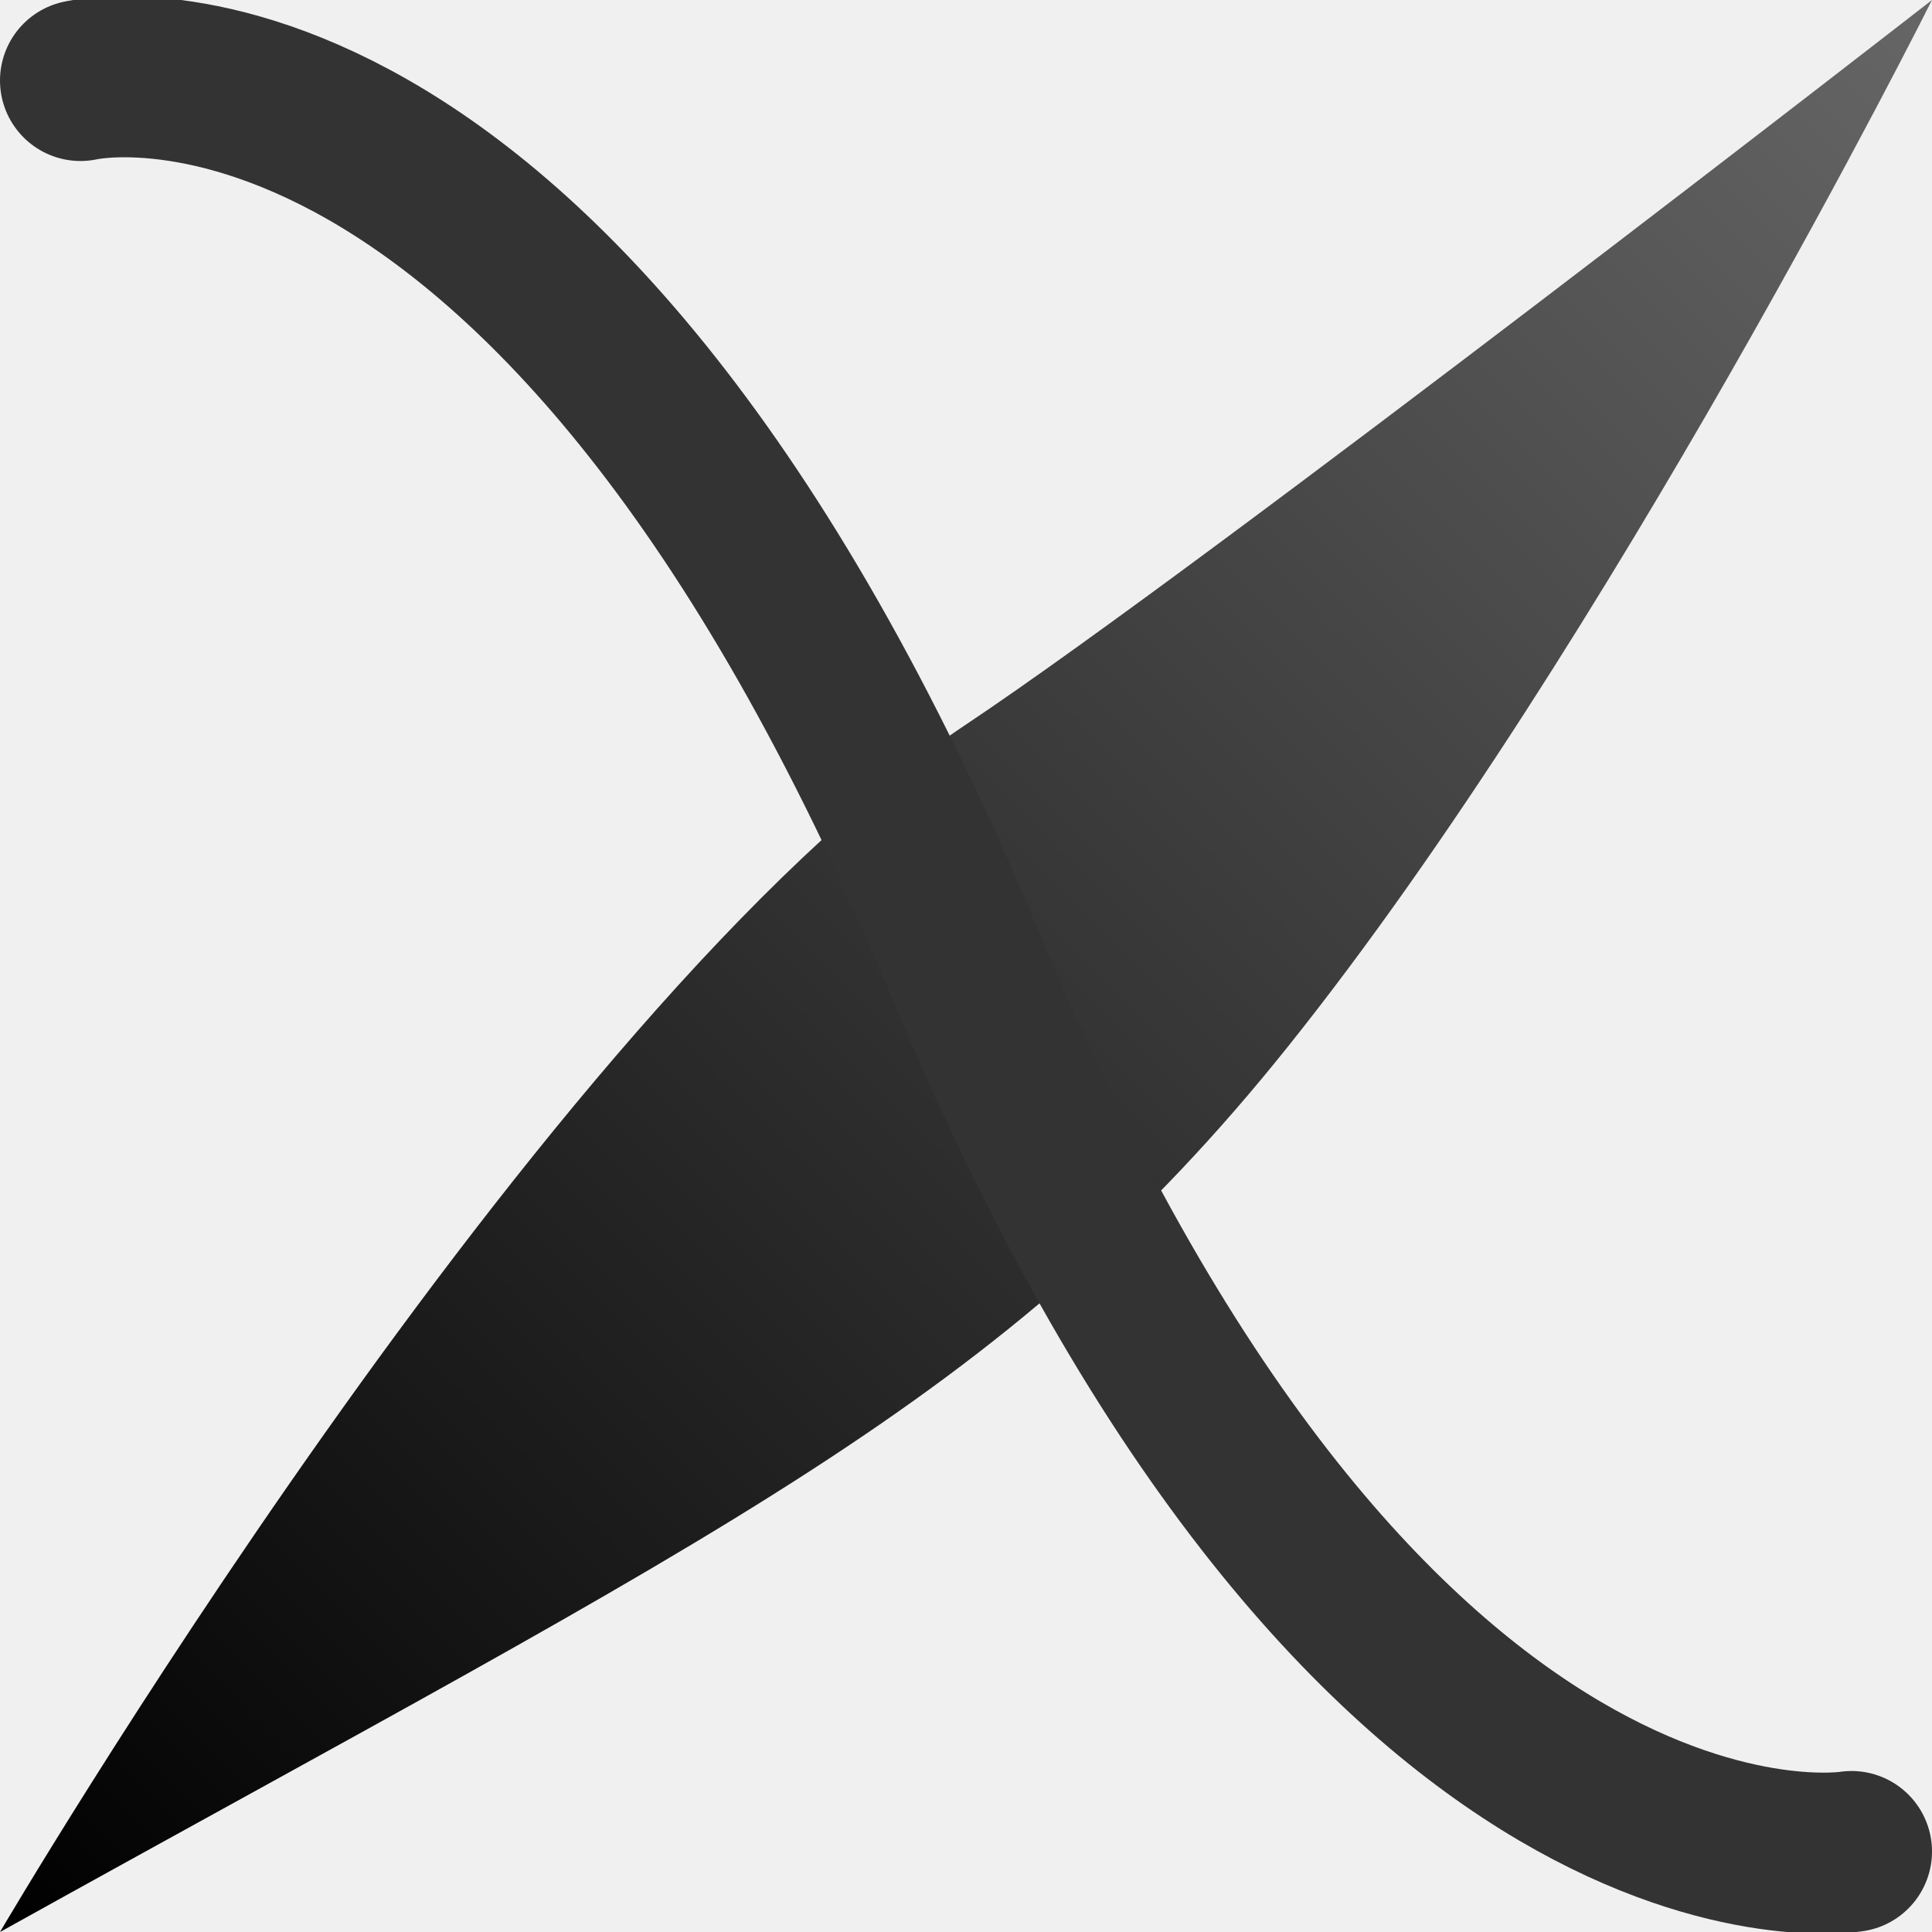
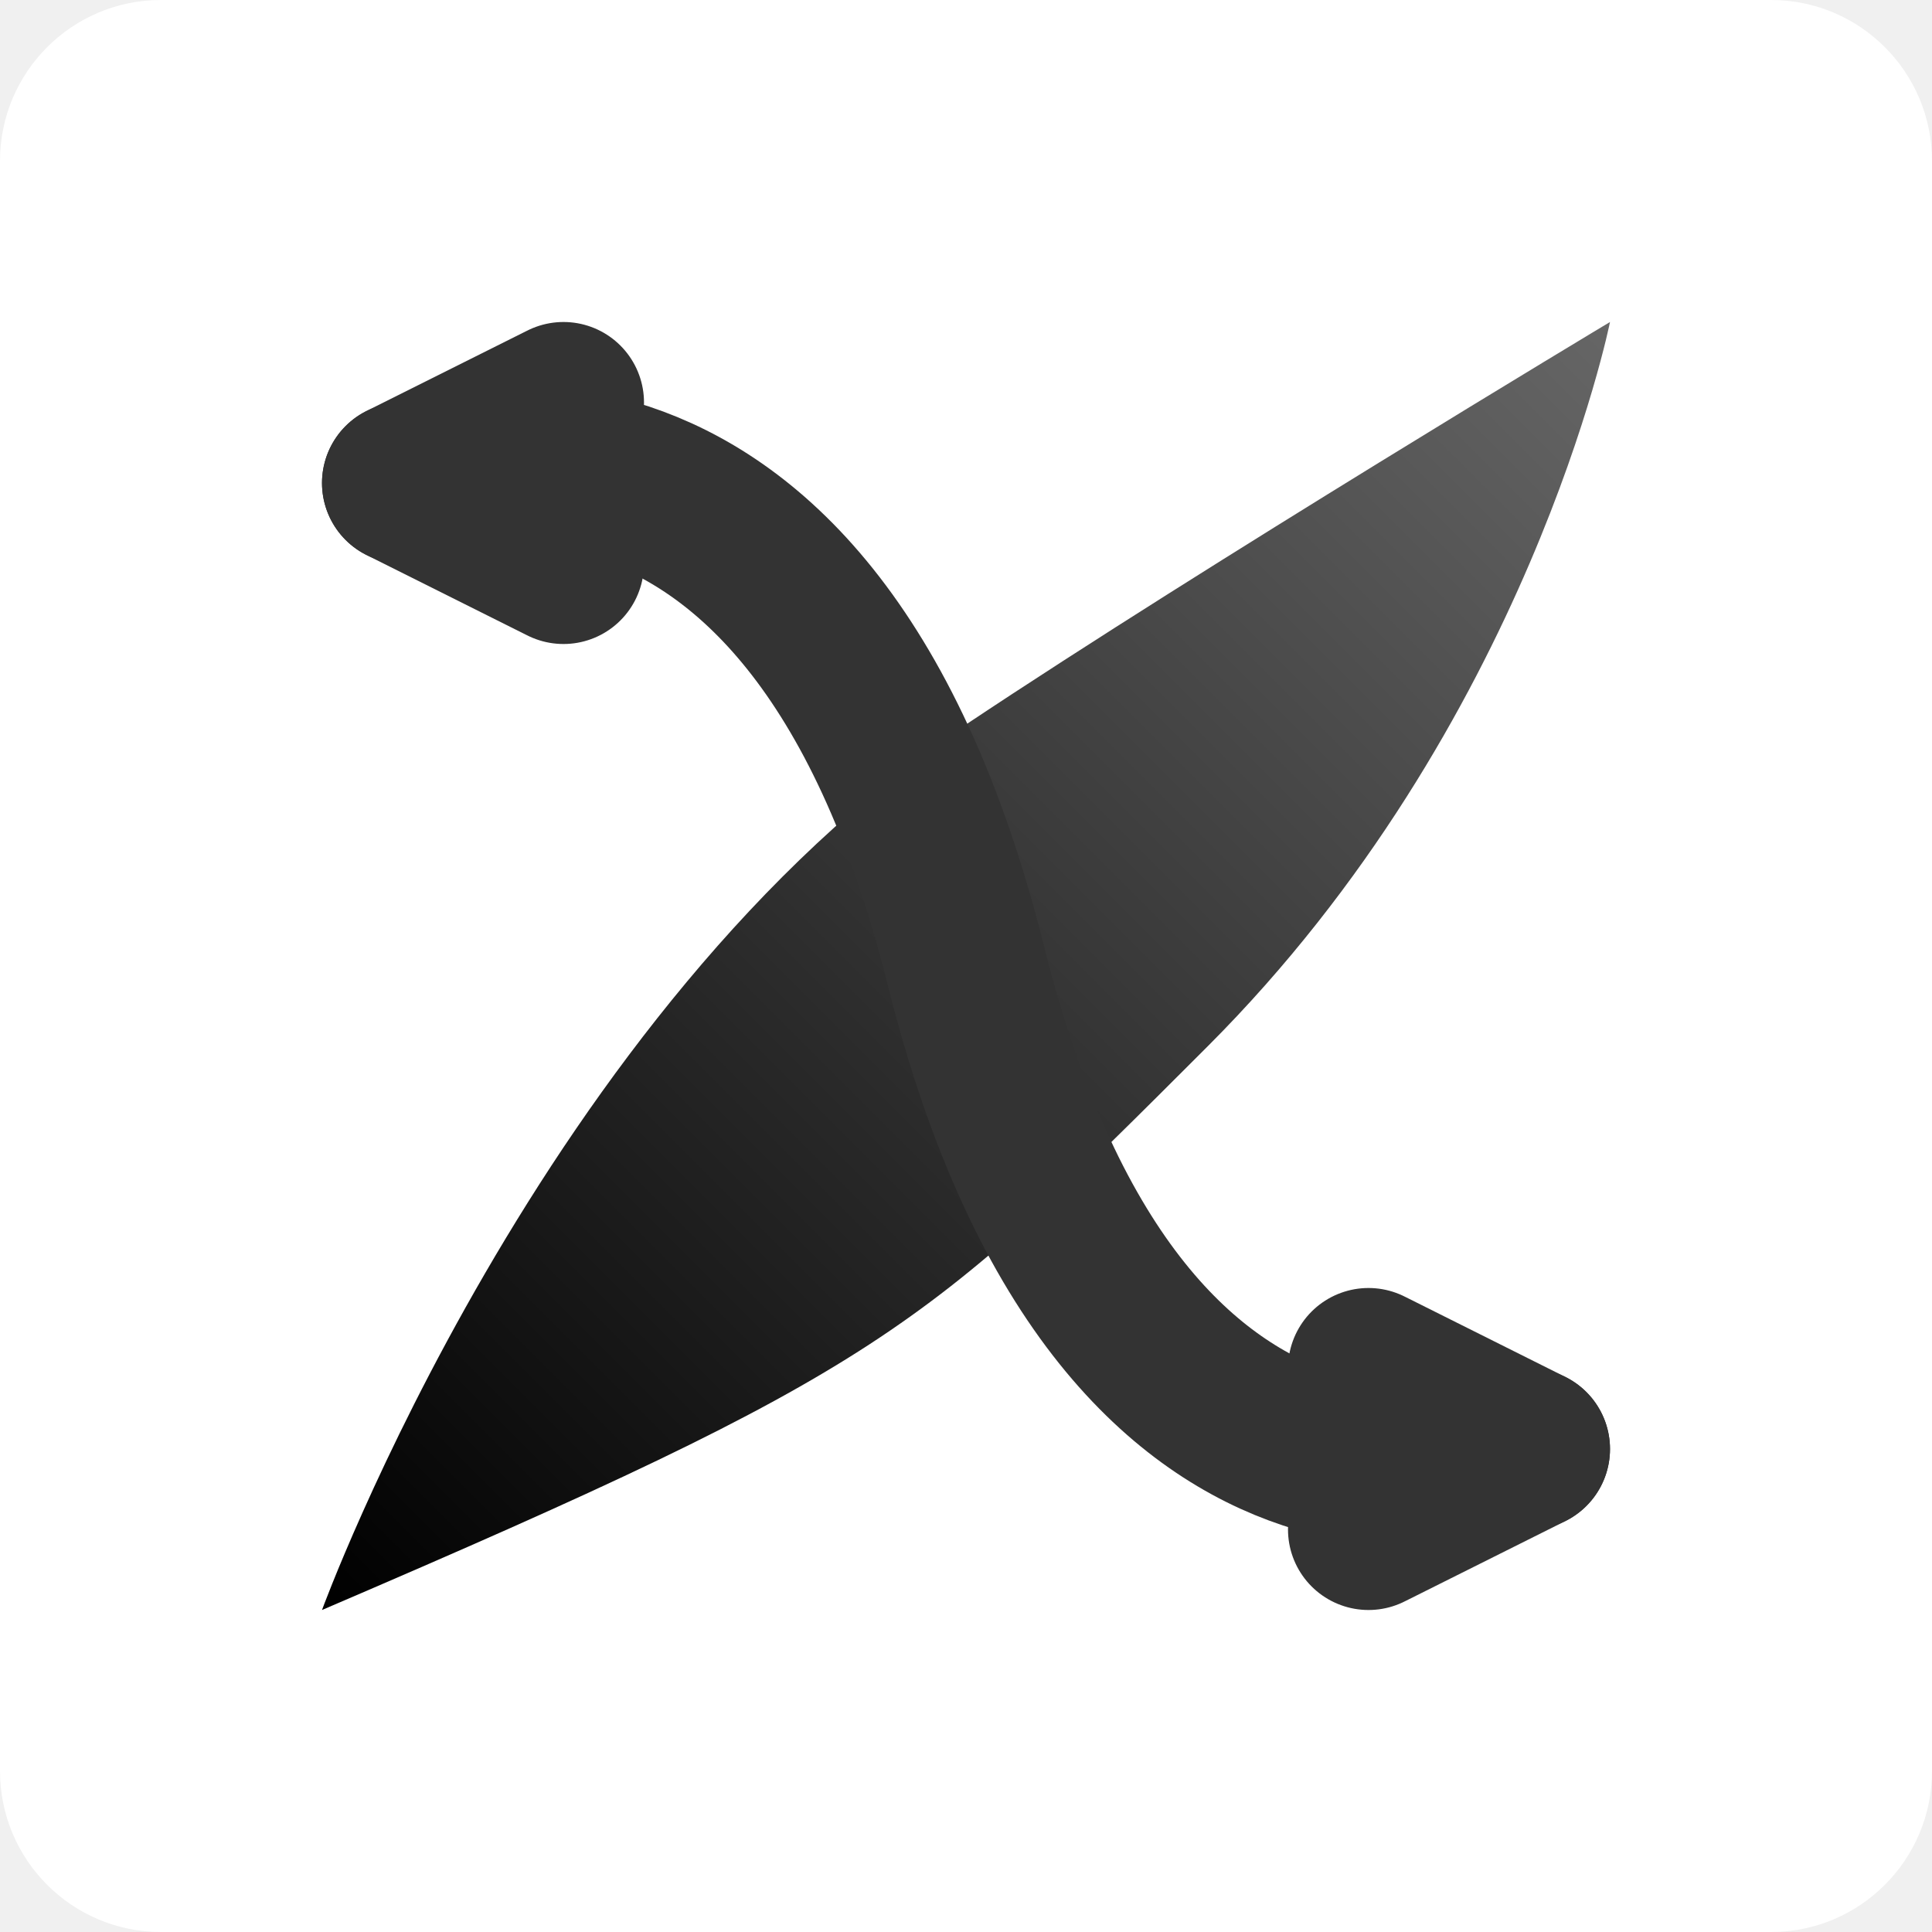
<svg xmlns="http://www.w3.org/2000/svg" xmlns:xlink="http://www.w3.org/1999/xlink" width="240" height="240" id="svg5" version="1.1">
  <defs id="defs2">
    <linearGradient id="linearGradient1055">
      <stop style="stop-color:#000000;stop-opacity:1;" offset="0" id="stop1051" />
      <stop style="stop-color:#666666;stop-opacity:1;" offset="1" id="stop1053" />
    </linearGradient>
-     <linearGradient xlink:href="#linearGradient1055" id="linearGradient1057" x1="0" y1="240" x2="240" y2="0" gradientUnits="userSpaceOnUse" />
+     <linearGradient xlink:href="#linearGradient1055" id="linearGradient1057" x1="40" y1="200" x2="200" y2="40" gradientUnits="userSpaceOnUse" />
  </defs>
  <g id="layer1">
-     <path style="fill:url(#linearGradient1057);fill-opacity:1;stroke:none;stroke-width:1px;stroke-linecap:butt;stroke-linejoin:miter;stroke-opacity:1" d="M 0,240 C 0,240 67.377,125.082 120,90 150,70 240,0 240,0 240,0 200,80 160,130 124.662,174.173 90,190 0,240" id="path750" />
-     <path style="fill:none;stroke:#333333;stroke-width:20;stroke-linecap:round;stroke-linejoin:miter;stroke-dasharray:none;stroke-opacity:1" d="m 10,10 c 0,0 58.398,-13.844 110,110 50,120 110,110 110,110" id="path859" />
+     <rect style="fill:#ffffff;stroke:none;stroke-width:20;stroke-linecap:round;stroke-linejoin:round;stroke-dasharray:none;stroke-dashoffset:0;stroke-opacity:1;fill-opacity:1" id="rect3675" width="240" height="240" x="0" y="0" ry="20" />
+     <path style="fill:url(#linearGradient1057);fill-opacity:1;stroke:none;stroke-width:1px;stroke-linecap:butt;stroke-linejoin:miter;stroke-opacity:1" d="m 40,200 c 0,0 27.377,-74.918 80,-110 30,-20 80,-50 80,-50 0,0 -10,50 -50,90 -35.355,35.355 -40,40 -110,70" id="path750" />
+     <path style="fill:none;stroke:#333333;stroke-width:20;stroke-linecap:round;stroke-linejoin:miter;stroke-dasharray:none;stroke-dashoffset:0;stroke-opacity:1" d="m 50,60 c 0,0 50,-20 70,60 20,80 70,60 70,60" id="path859" />
+     <path style="fill:none;stroke:#333333;stroke-width:20;stroke-linecap:round;stroke-linejoin:round;stroke-dasharray:none;stroke-opacity:1" d="M 70,50 50,60 70,70" id="path3490" />
+     <path style="fill:none;stroke:#333333;stroke-width:20;stroke-linecap:round;stroke-linejoin:round;stroke-dasharray:none;stroke-opacity:1" d="m 170,170 20,10 -20,10" id="path3492" />
  </g>
</svg>
